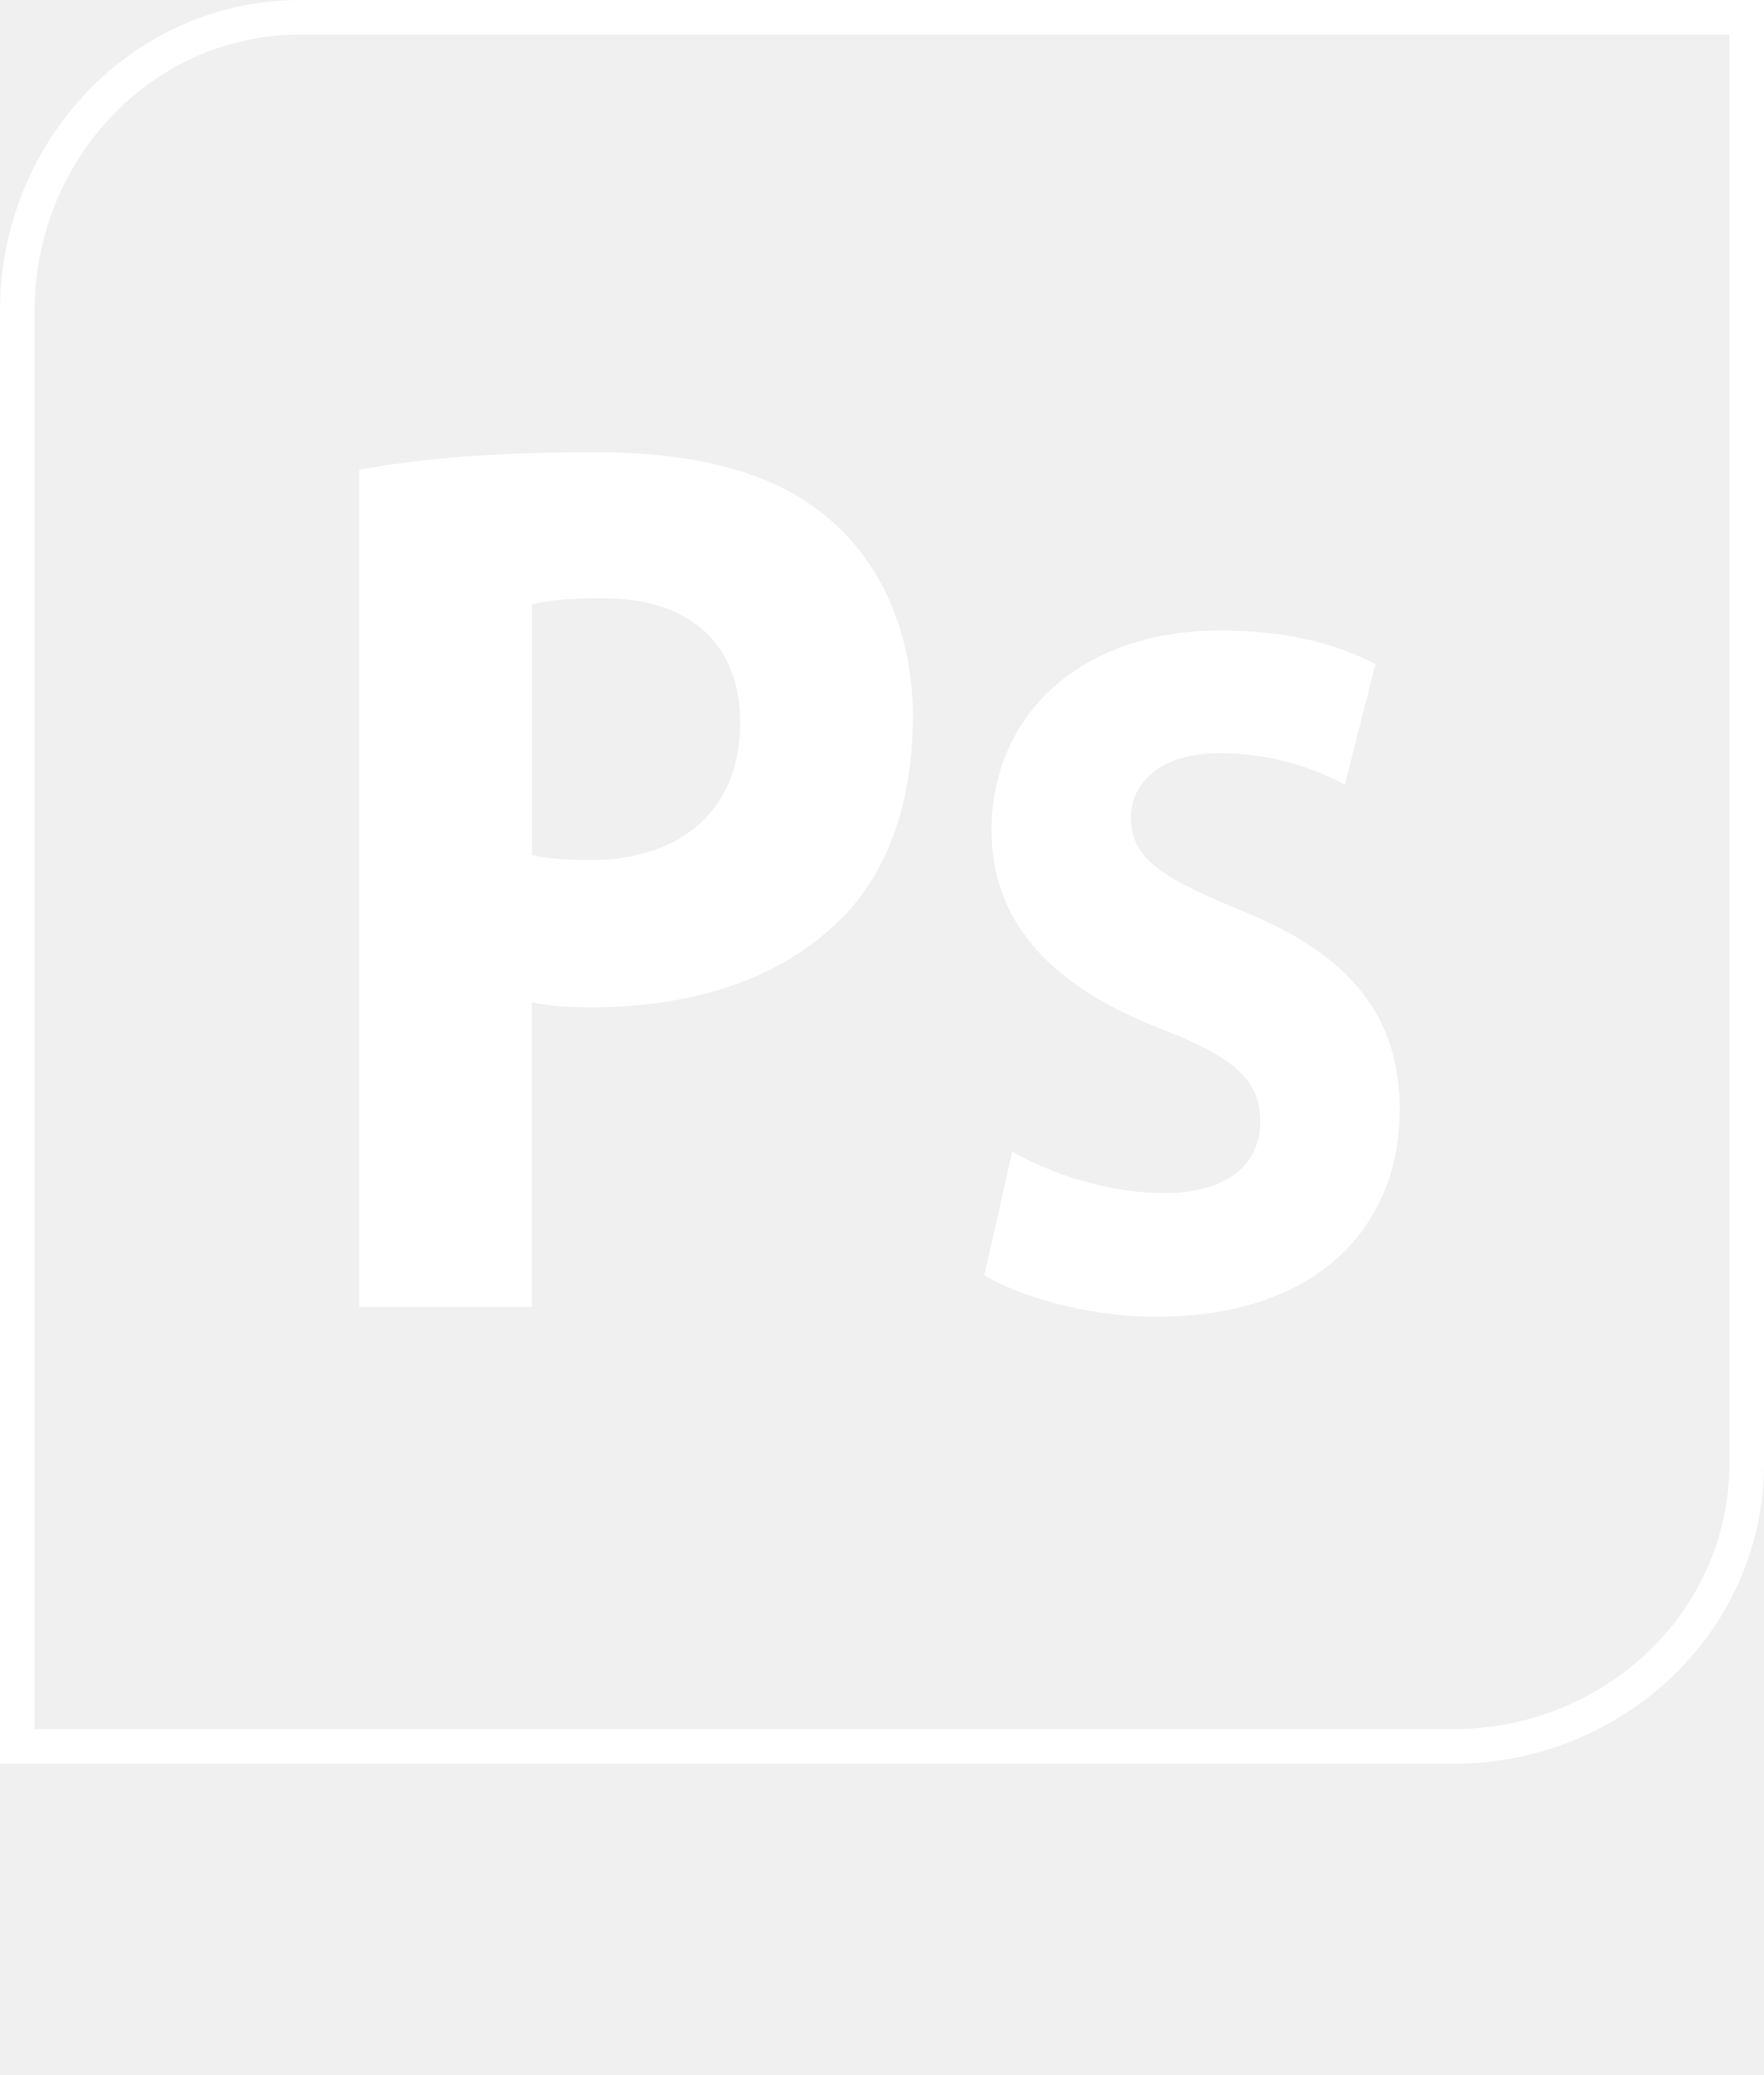
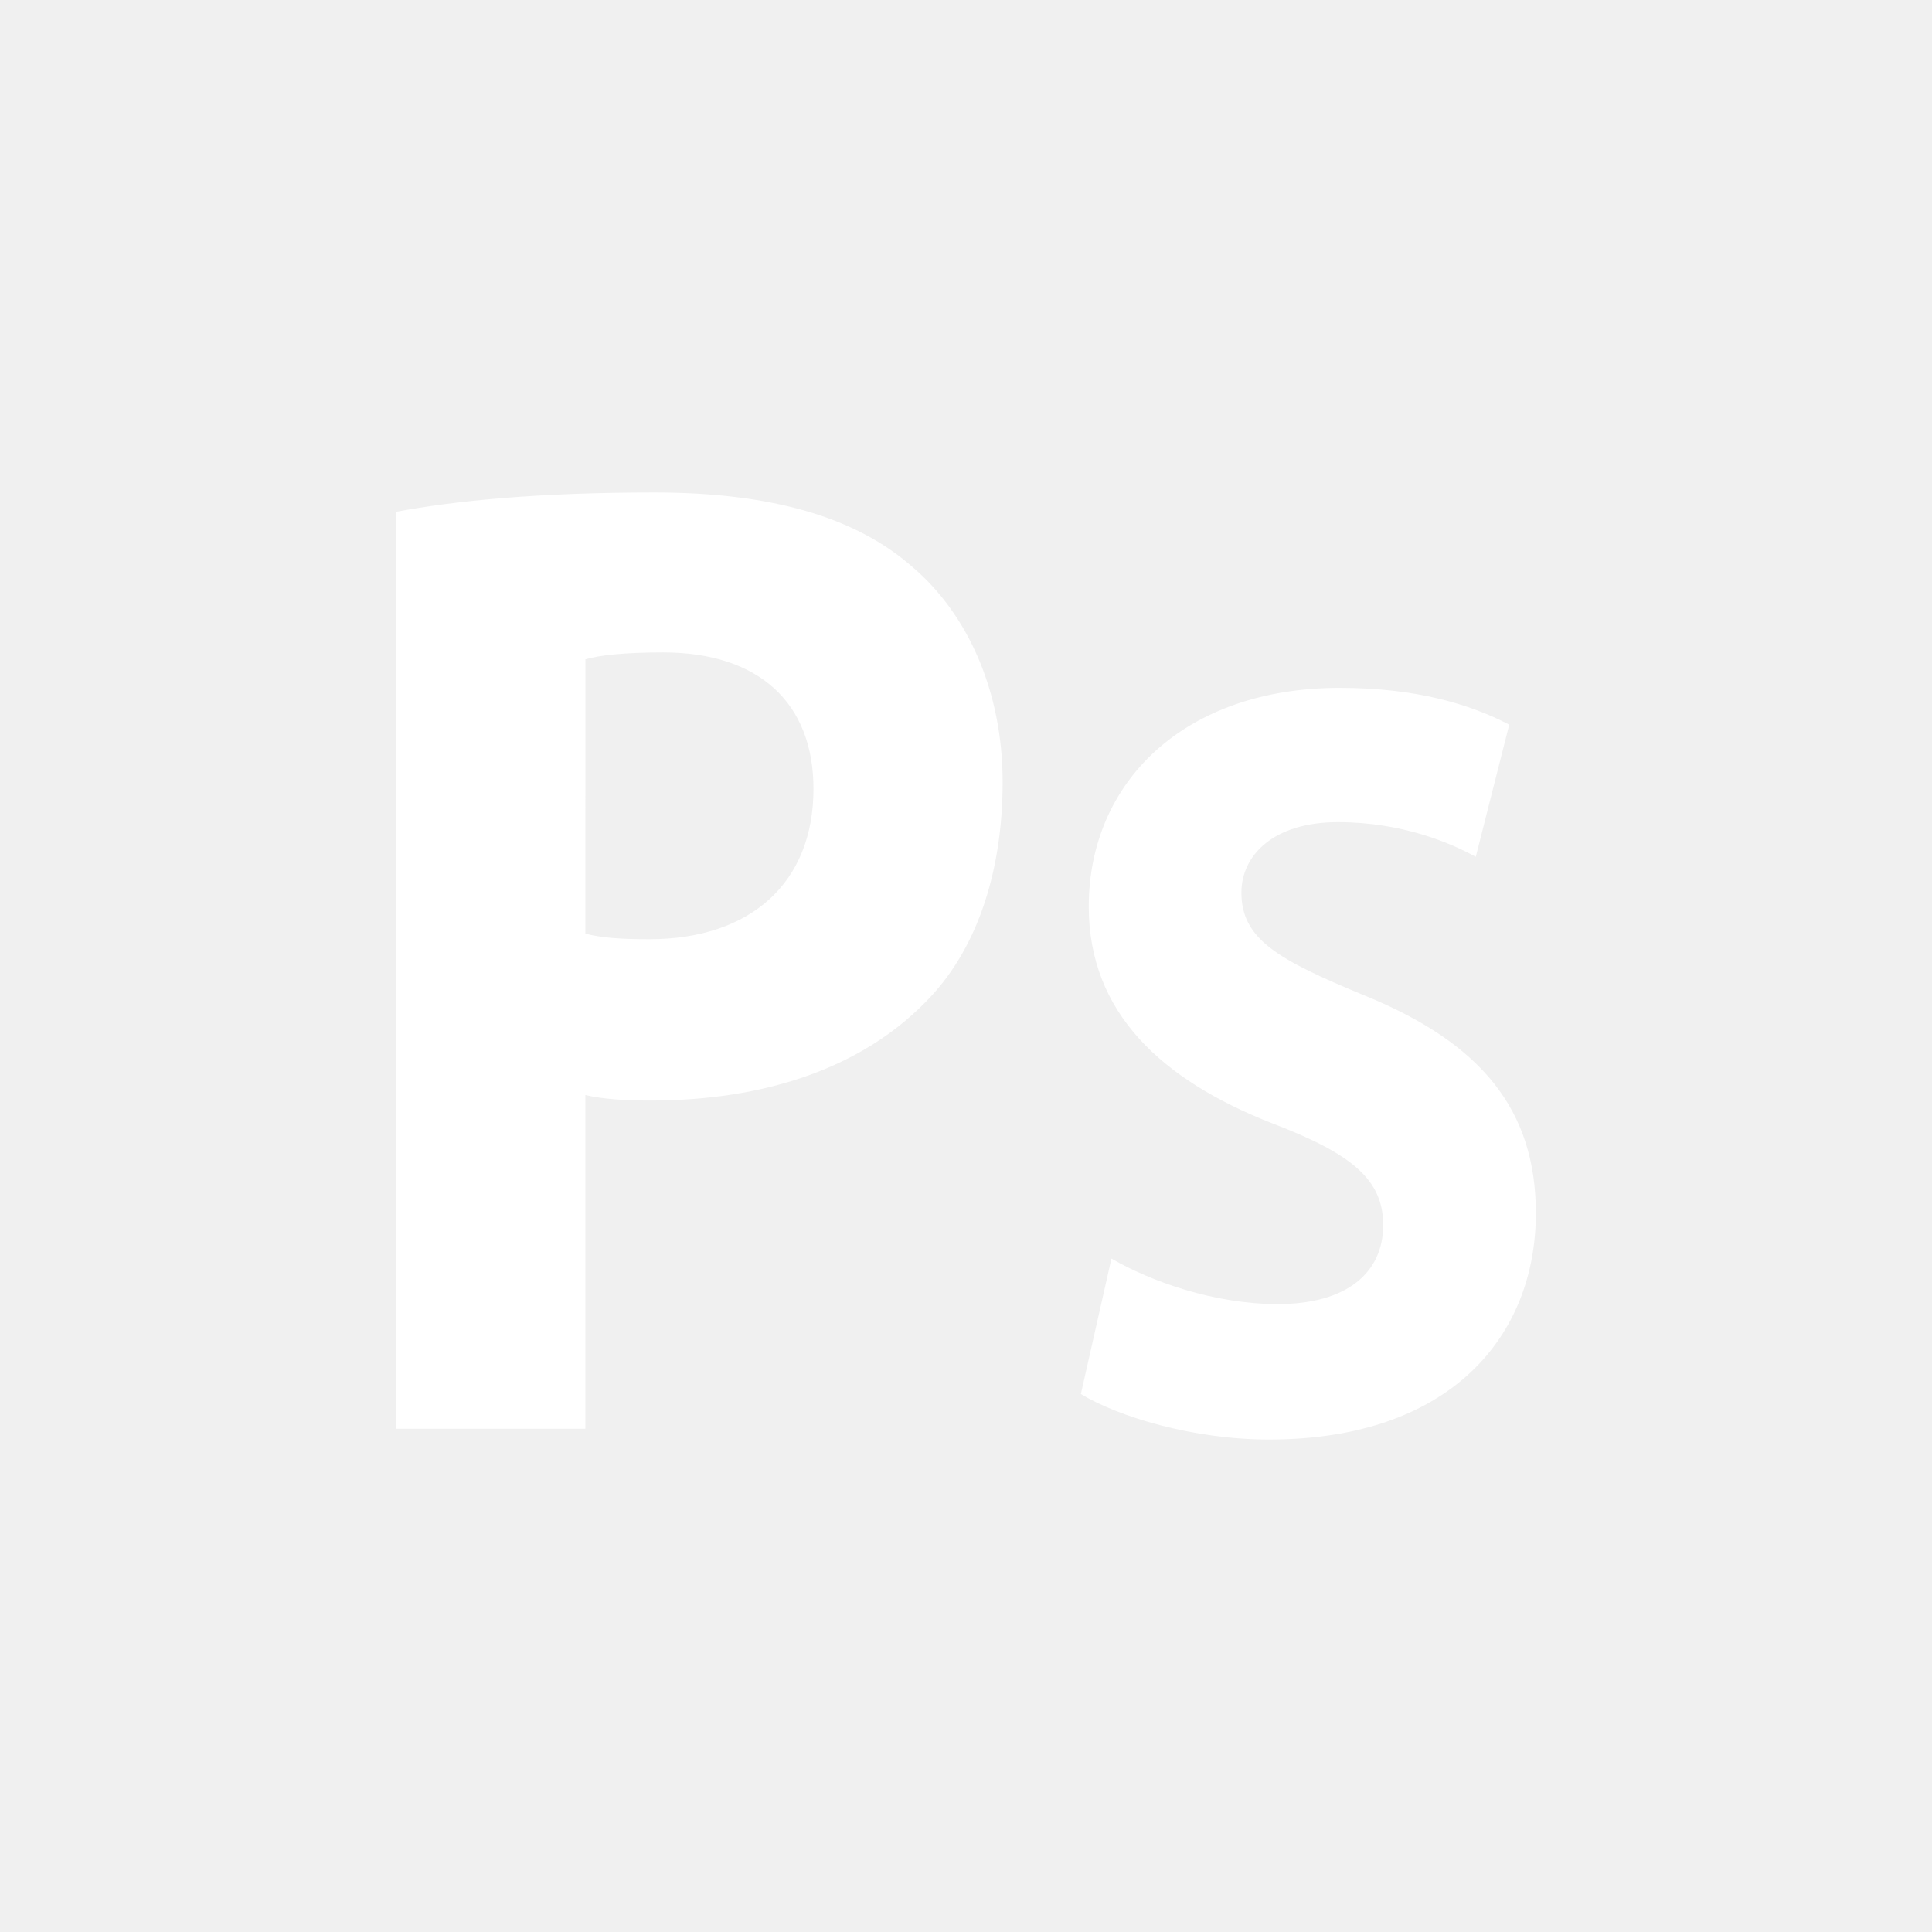
- <svg xmlns="http://www.w3.org/2000/svg" version="1.1" id="Layer_1" x="0px" y="0px" width="153px" height="180px" viewBox="0 0 153 180" enable-background="new 0 0 153 180" xml:space="preserve">
+ <svg xmlns="http://www.w3.org/2000/svg" version="1.1" id="Layer_1" x="0px" y="0px" width="153px" height="153px" viewBox="0 0 153 153" enable-background="new 0 0 153 153" xml:space="preserve">
  <g>
    <g>
-       <path fill="#FFFFFF" d="M46.136,74.166c1.292,0.33,2.781,0.438,5.062,0.438c8.037,0,13.001-4.478,13.001-11.903    c0-6.767-4.269-10.809-11.911-10.809c-2.976,0-5.059,0.218-6.151,0.546L46.136,74.166L46.136,74.166z M31.15,40.755    c4.664-0.874,11.213-1.529,20.443-1.529c9.331,0,15.978,1.967,20.442,5.896c4.368,3.714,7.146,9.828,7.146,17.034    c0,7.205-2.086,13.431-6.153,17.471c-5.16,5.241-12.805,7.753-21.731,7.753c-1.987,0-3.775-0.108-5.163-0.438v26.428H31.15V40.755    L31.15,40.755z" />
-       <path fill="#FFFFFF" d="M87.796,99.896c3.119,1.805,8.11,3.604,13.177,3.604c5.461,0,8.344-2.485,8.344-6.261    c0-3.604-2.494-5.656-8.813-8.064c-8.73-3.429-14.505-8.744-14.505-17.152c0-9.863,7.565-17.328,19.888-17.328    c6.006,0,10.293,1.289,13.411,2.917l-2.649,10.465c-2.027-1.113-5.849-2.744-10.916-2.744c-5.147,0-7.645,2.658-7.645,5.575    c0,3.688,2.885,5.317,9.749,8.151c9.279,3.771,13.569,9.09,13.569,17.239c0,9.692-6.706,17.927-21.135,17.927    c-6.004,0-11.934-1.804-14.896-3.604L87.796,99.896L87.796,99.896z" />
+       <path fill="#FFFFFF" d="M46.358,73.94c1.292,0.33,2.78,0.438,5.062,0.438c8.037,0,13.001-4.479,13.001-11.903    c0-6.767-4.269-10.809-11.911-10.809c-2.976,0-5.059,0.218-6.15,0.546L46.358,73.94L46.358,73.94z M31.372,40.529    c4.664-0.874,11.213-1.528,20.442-1.528c9.331,0,15.979,1.967,20.442,5.896c4.368,3.714,7.146,9.828,7.146,17.034    c0,7.205-2.086,13.431-6.153,17.471c-5.16,5.241-12.805,7.753-21.731,7.753c-1.986,0-3.774-0.107-5.163-0.438v26.428H31.372    V40.529L31.372,40.529z" />
+       <path fill="#FFFFFF" d="M88.018,99.671c3.119,1.805,8.11,3.604,13.177,3.604c5.461,0,8.344-2.484,8.344-6.261    c0-3.604-2.493-5.656-8.813-8.064c-8.73-3.429-14.505-8.743-14.505-17.151c0-9.863,7.565-17.328,19.888-17.328    c6.006,0,10.293,1.289,13.411,2.917l-2.649,10.465c-2.026-1.113-5.849-2.744-10.916-2.744c-5.146,0-7.645,2.658-7.645,5.575    c0,3.688,2.885,5.317,9.749,8.151c9.279,3.771,13.569,9.09,13.569,17.238c0,9.692-6.706,17.927-21.135,17.927    c-6.004,0-11.935-1.804-14.896-3.604L88.018,99.671L88.018,99.671z" />
    </g>
-     <path fill="none" stroke="#FFFFFF" stroke-width="3" stroke-miterlimit="10" d="M151.5,1.5v125.451   c0,13.808-11.637,24.549-25.443,24.549H1.5V26.951C1.5,13.145,12.249,1.5,26.057,1.5H151.5z" />
  </g>
</svg>
